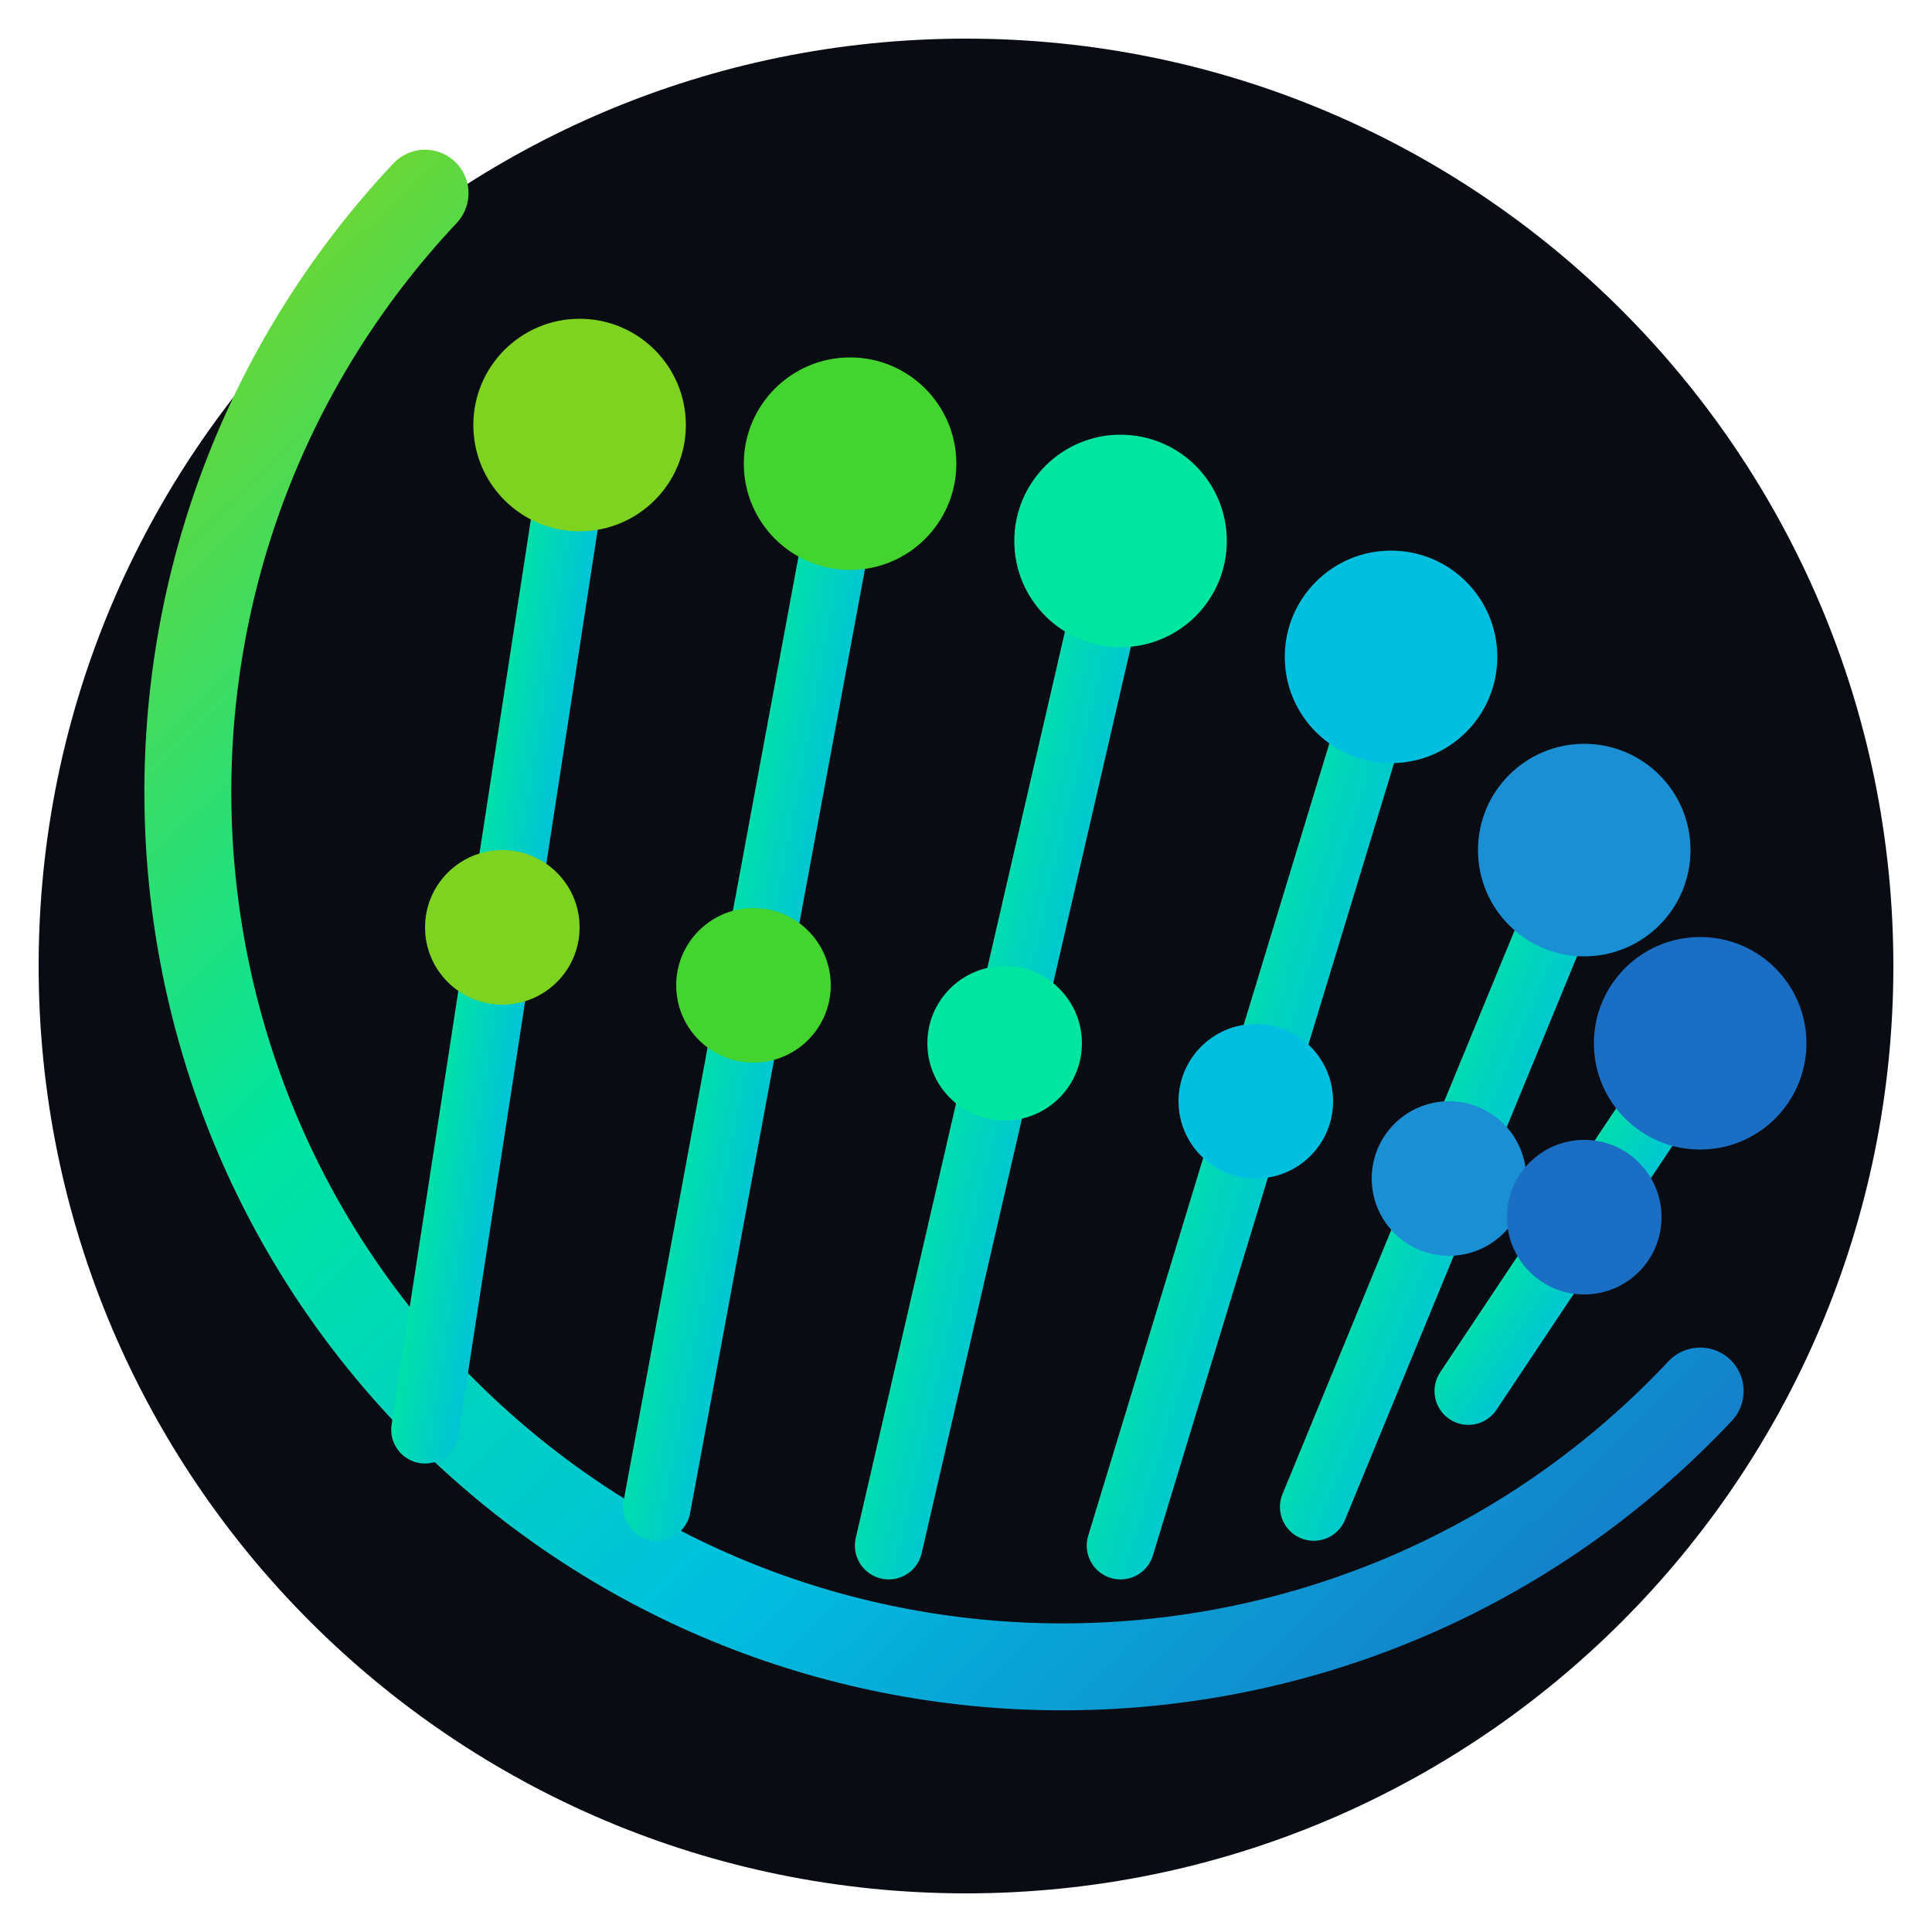
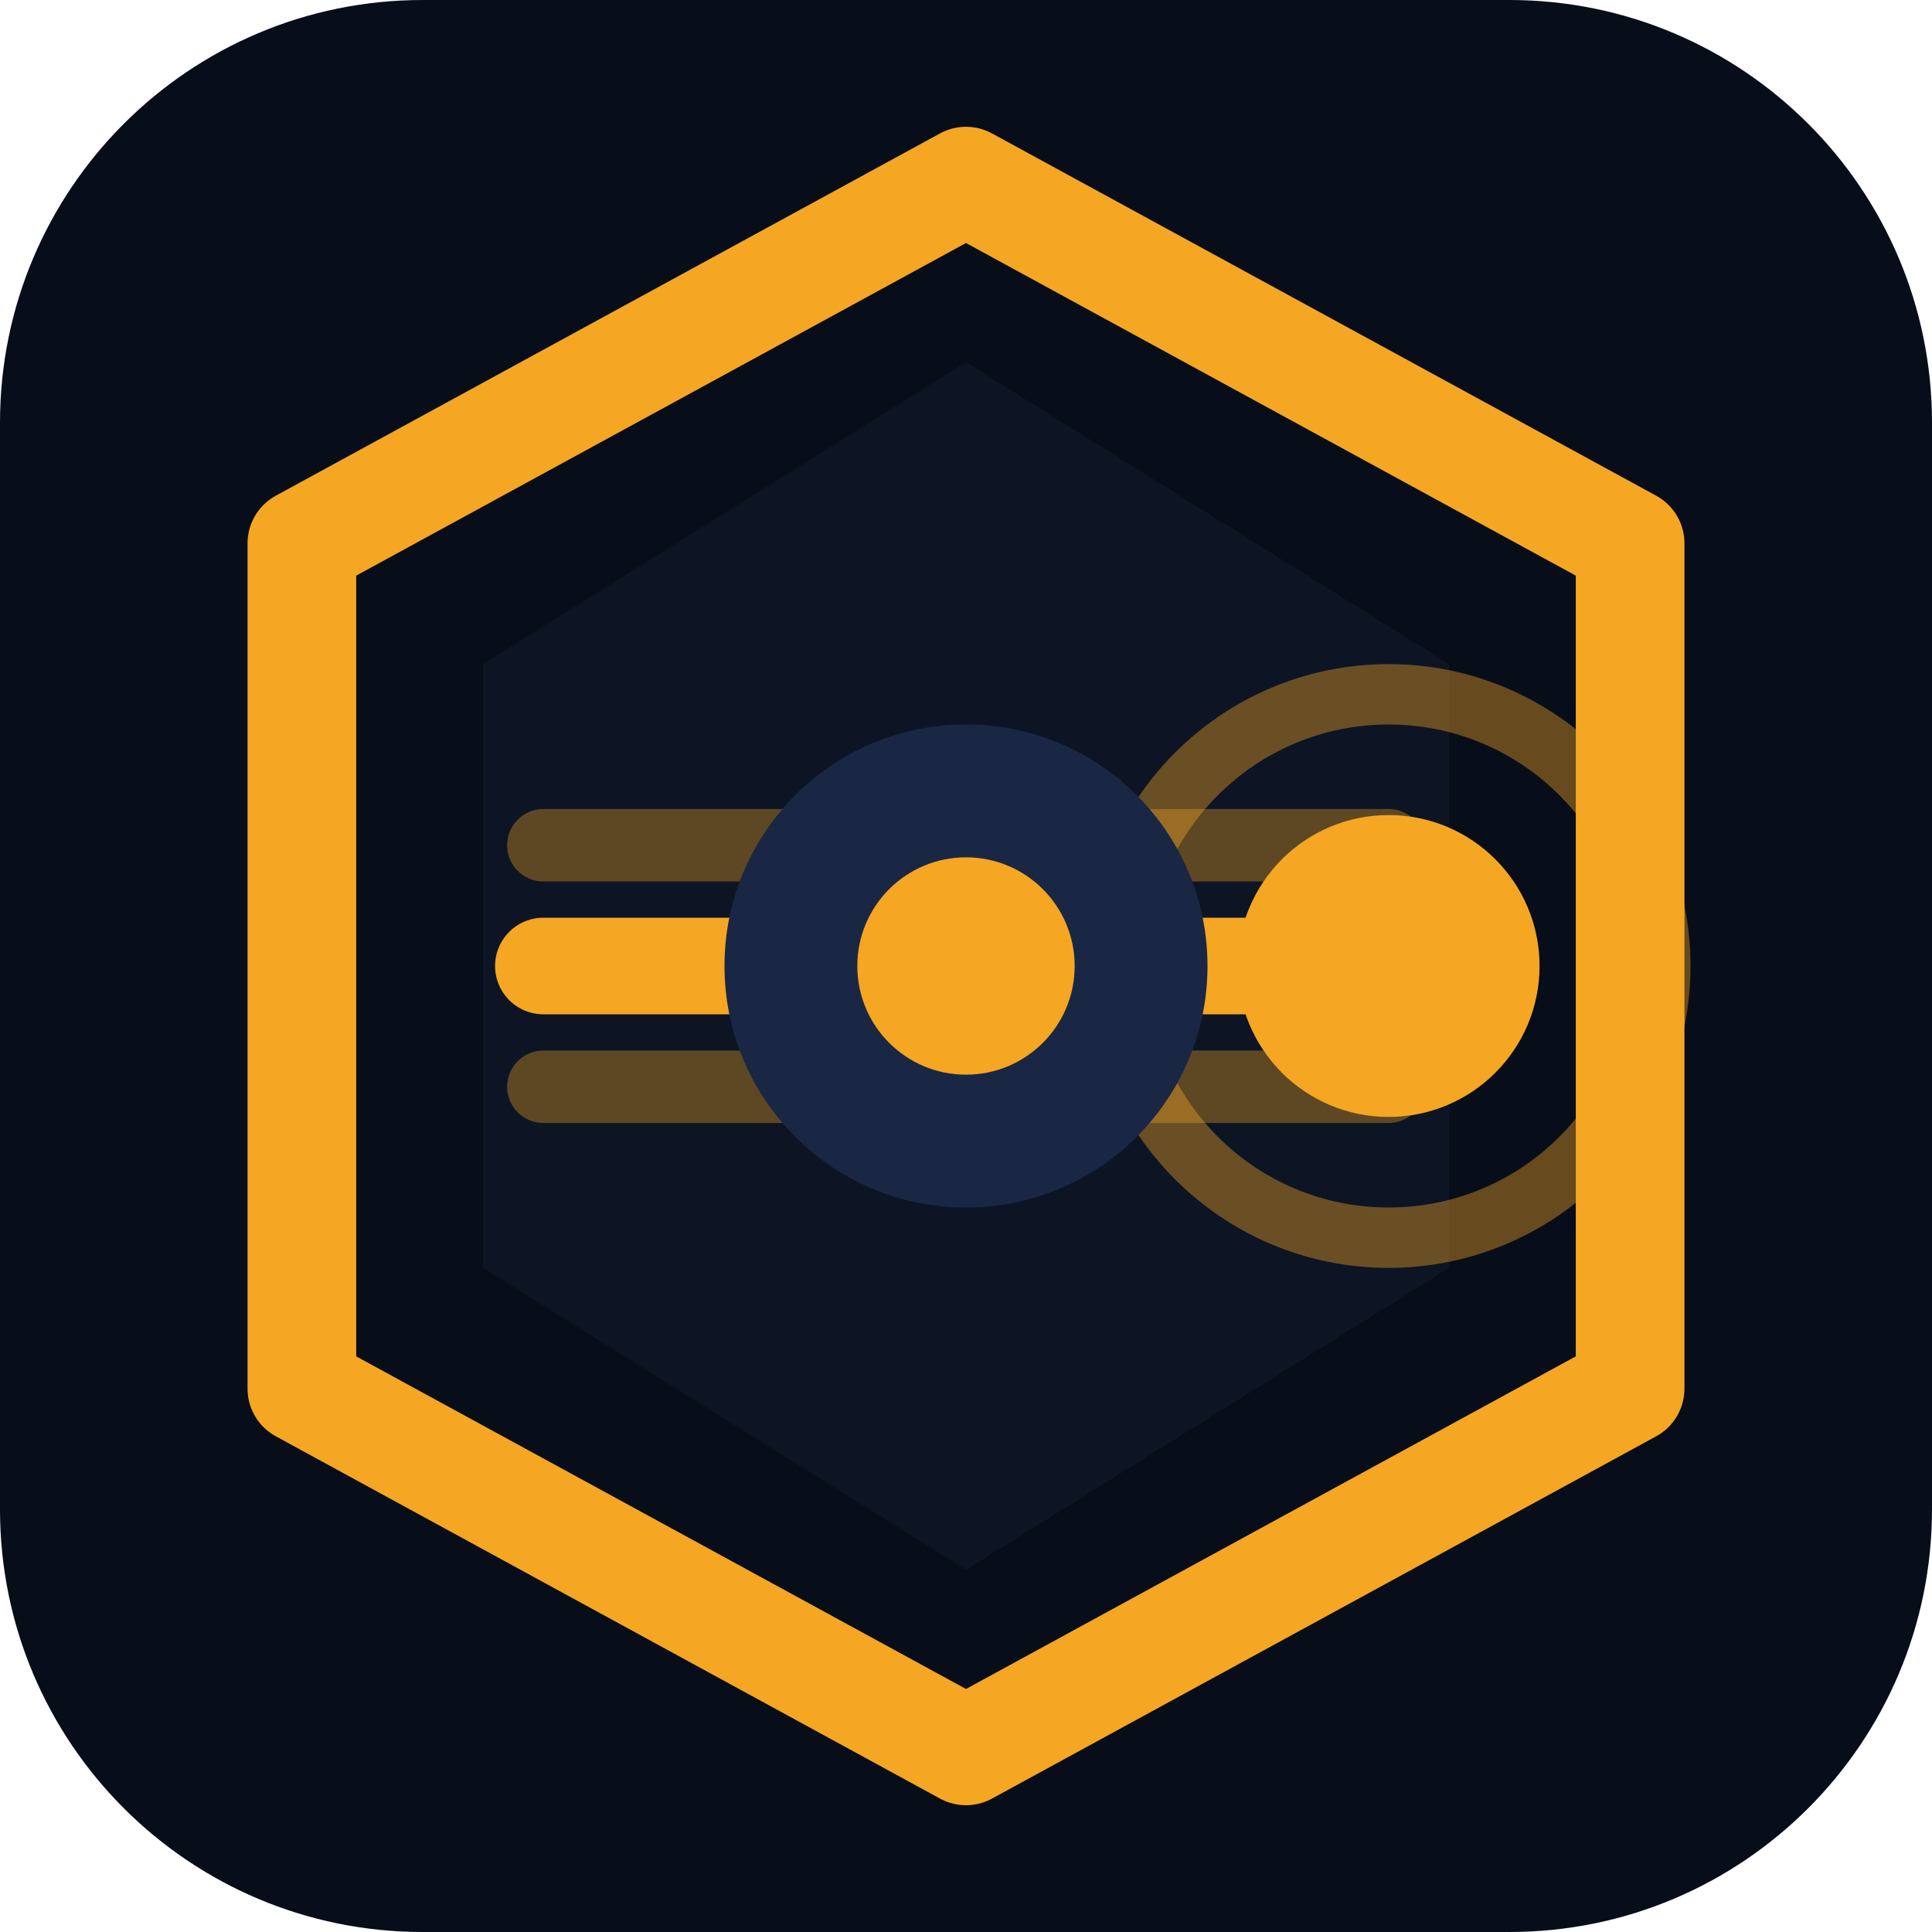
- <svg xmlns="http://www.w3.org/2000/svg" width="32" height="32" viewBox="0 0 100 100">
-   <defs>
-     <linearGradient id="g" x1="0%" y1="0%" x2="100%" y2="100%">
-       <stop offset="0%" stop-color="#7ED321" />
-       <stop offset="35%" stop-color="#00E5A0" />
-       <stop offset="65%" stop-color="#00BFDF" />
-       <stop offset="100%" stop-color="#1A6FC4" />
-     </linearGradient>
-   </defs>
-   <circle cx="50" cy="50" r="48" fill="#0A0C14" />
-   <path d="M22,10 A44,44 0 1,0 88,72" fill="none" stroke="url(#g)" stroke-width="4.5" stroke-linecap="round" />
-   <line x1="22" y1="74" x2="30" y2="22" stroke="url(#g)" stroke-width="3.5" stroke-linecap="round" />
-   <circle cx="30" cy="22" r="5.5" fill="#7ED321" />
-   <circle cx="26" cy="48" r="4" fill="#7ED321" />
-   <line x1="34" y1="78" x2="44" y2="24" stroke="url(#g)" stroke-width="3.5" stroke-linecap="round" />
-   <circle cx="44" cy="24" r="5.5" fill="#44D430" />
-   <circle cx="39" cy="51" r="4" fill="#44D430" />
-   <line x1="46" y1="80" x2="58" y2="28" stroke="url(#g)" stroke-width="3.5" stroke-linecap="round" />
-   <circle cx="58" cy="28" r="5.5" fill="#00E5A0" />
-   <circle cx="52" cy="54" r="4" fill="#00E5A0" />
-   <line x1="58" y1="80" x2="72" y2="34" stroke="url(#g)" stroke-width="3.5" stroke-linecap="round" />
-   <circle cx="72" cy="34" r="5.5" fill="#00BFDF" />
-   <circle cx="65" cy="57" r="4" fill="#00BFDF" />
-   <line x1="68" y1="78" x2="82" y2="44" stroke="url(#g)" stroke-width="3.5" stroke-linecap="round" />
-   <circle cx="82" cy="44" r="5.5" fill="#1A8FD4" />
-   <circle cx="75" cy="61" r="4" fill="#1A8FD4" />
-   <line x1="76" y1="72" x2="88" y2="54" stroke="url(#g)" stroke-width="3.5" stroke-linecap="round" />
-   <circle cx="88" cy="54" r="5.5" fill="#1A6FC4" />
-   <circle cx="82" cy="63" r="4" fill="#1A6FC4" />
+ <svg xmlns="http://www.w3.org/2000/svg" width="32" height="32" viewBox="0 0 32 32">
+   <rect width="32" height="32" rx="7" fill="#080D1A" />
+   <polygon points="16,3 27,9 27,23 16,29 5,23 5,9" fill="none" stroke="#F5A623" stroke-width="1.8" stroke-linejoin="round" />
+   <polygon points="16,6 24,11 24,21 16,26 8,21 8,11" fill="#0D1525" />
+   <line x1="9" y1="14" x2="23" y2="14" stroke="#F5A623" stroke-width="1.2" stroke-linecap="round" opacity="0.35" />
+   <line x1="9" y1="16" x2="23" y2="16" stroke="#F5A623" stroke-width="1.6" stroke-linecap="round" />
+   <line x1="9" y1="18" x2="23" y2="18" stroke="#F5A623" stroke-width="1.2" stroke-linecap="round" opacity="0.35" />
+   <circle cx="23" cy="16" r="2.5" fill="#F5A623" />
+   <circle cx="23" cy="16" r="4.5" fill="none" stroke="#F5A623" stroke-width="1" opacity="0.4" />
+   <circle cx="16" cy="16" r="4" fill="#1A2744" />
+   <circle cx="16" cy="16" r="1.8" fill="#F5A623" />
</svg>
